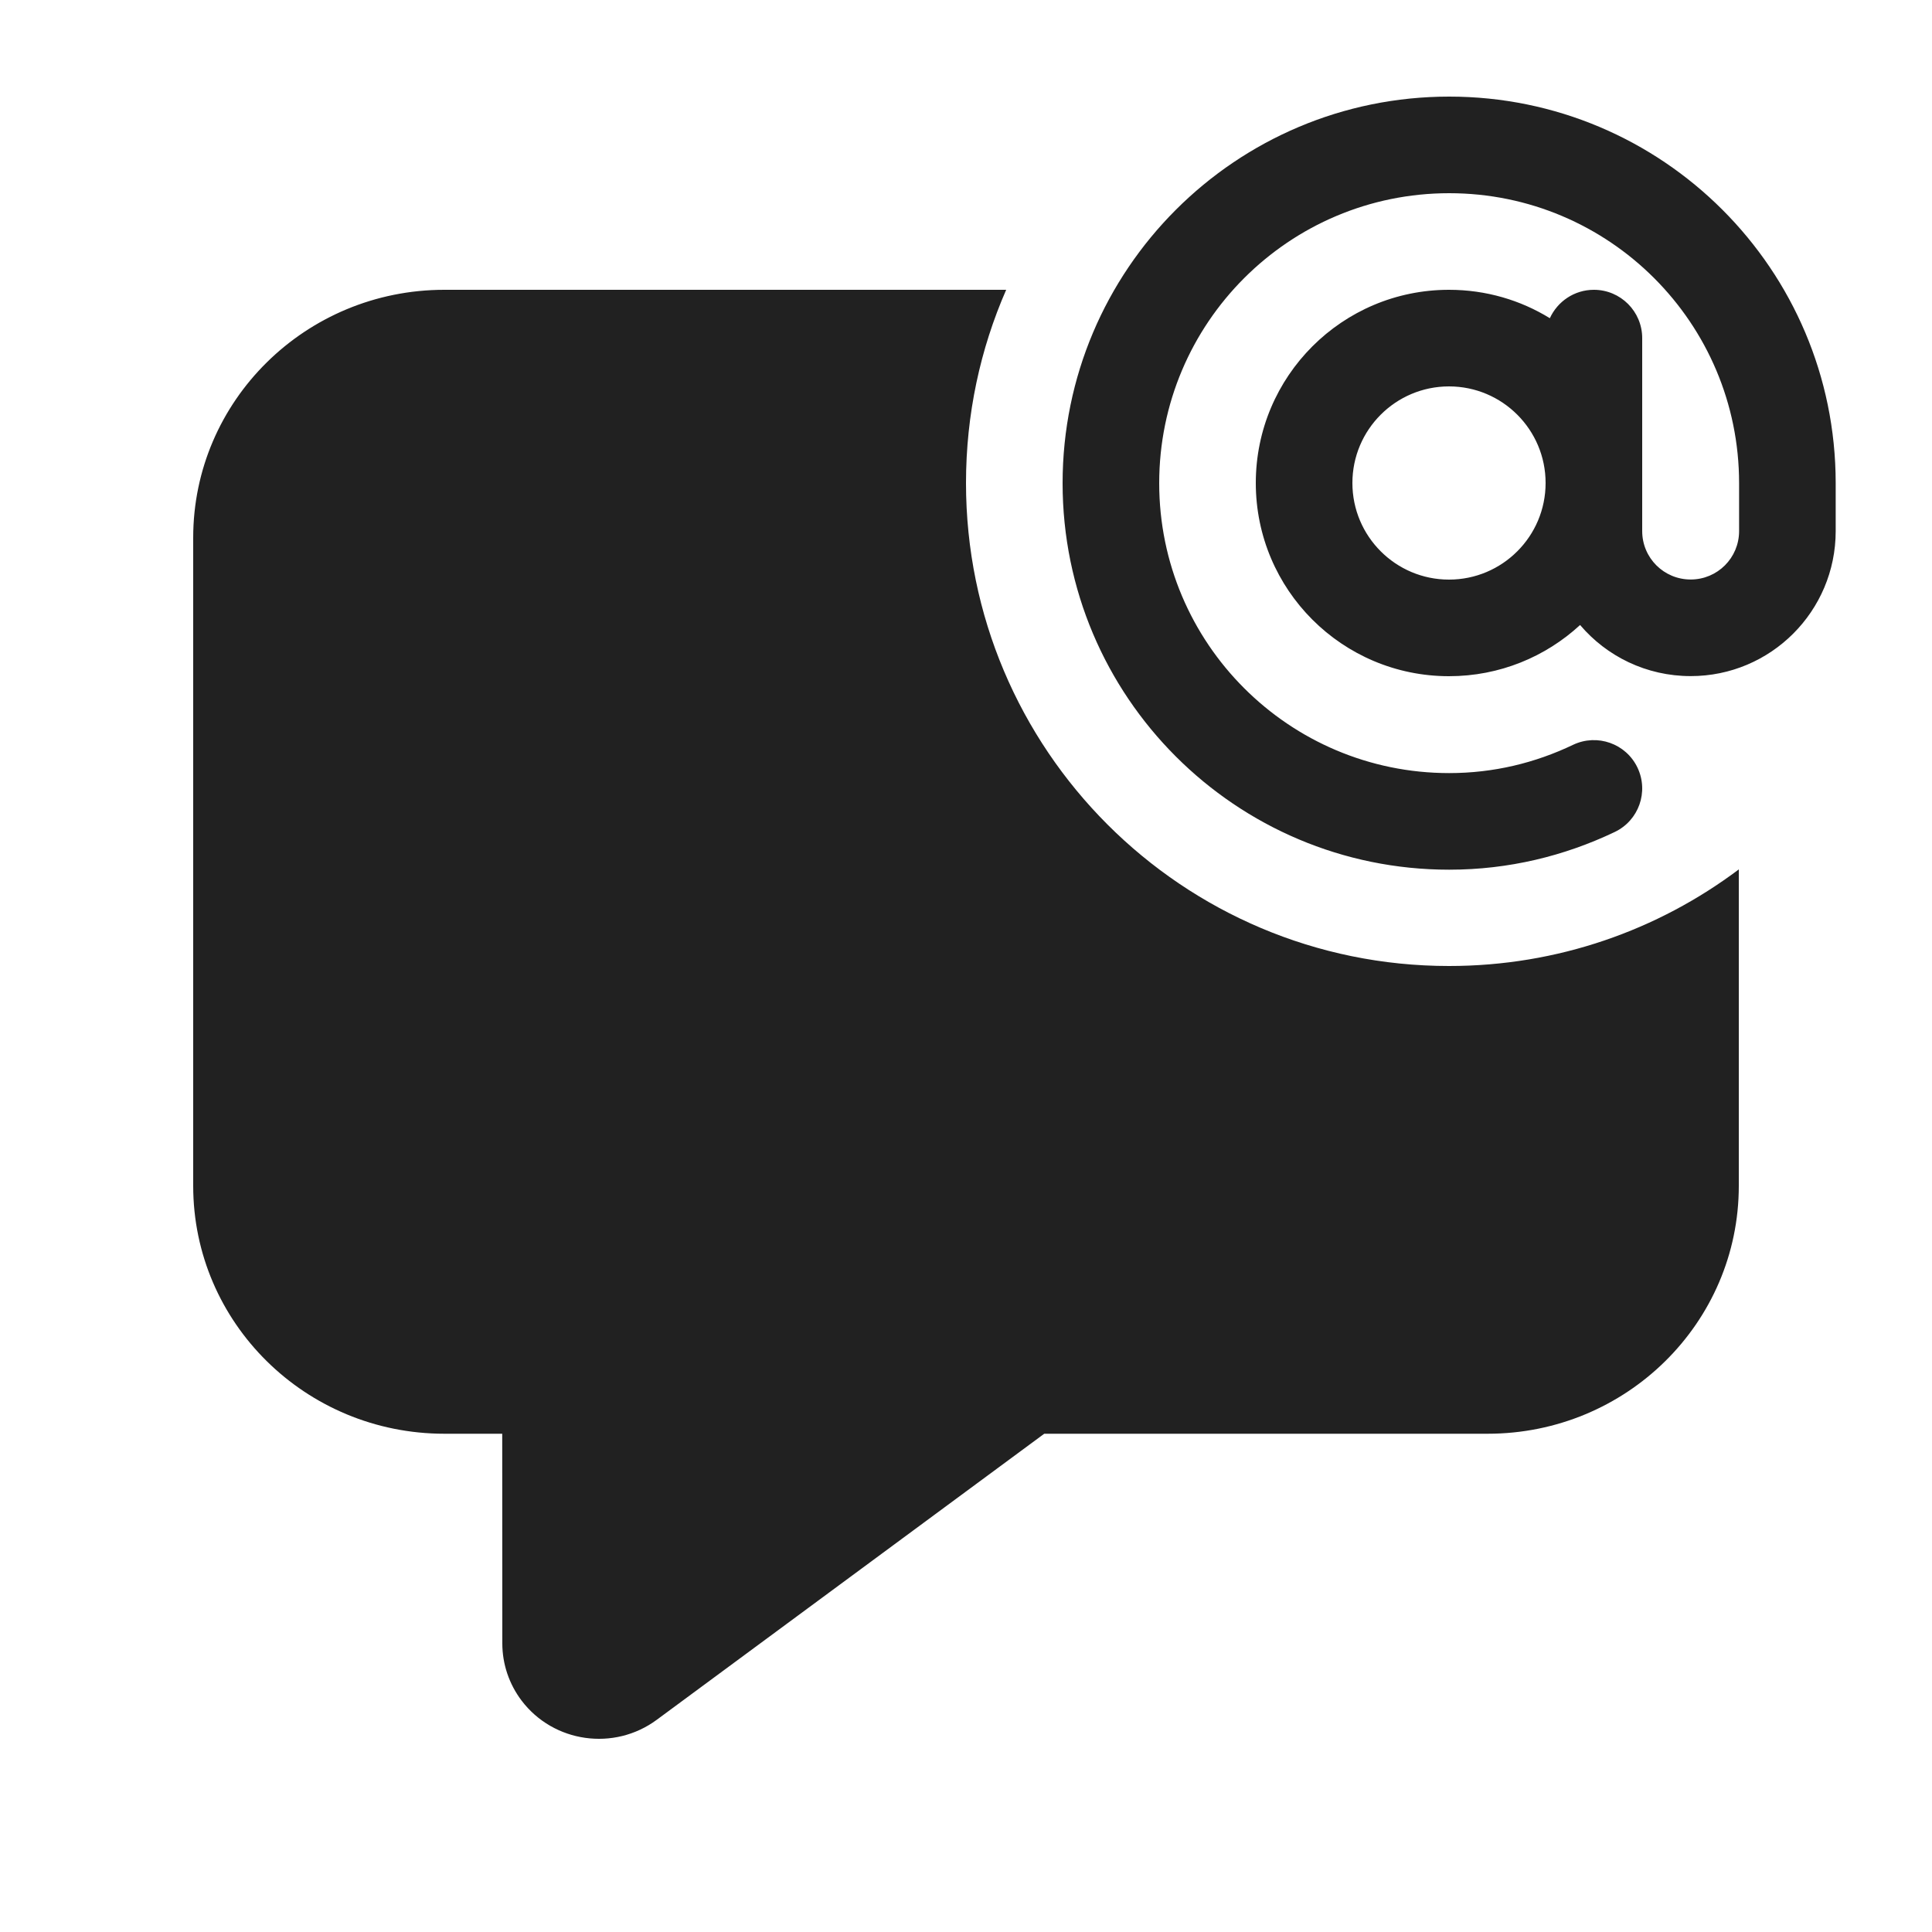
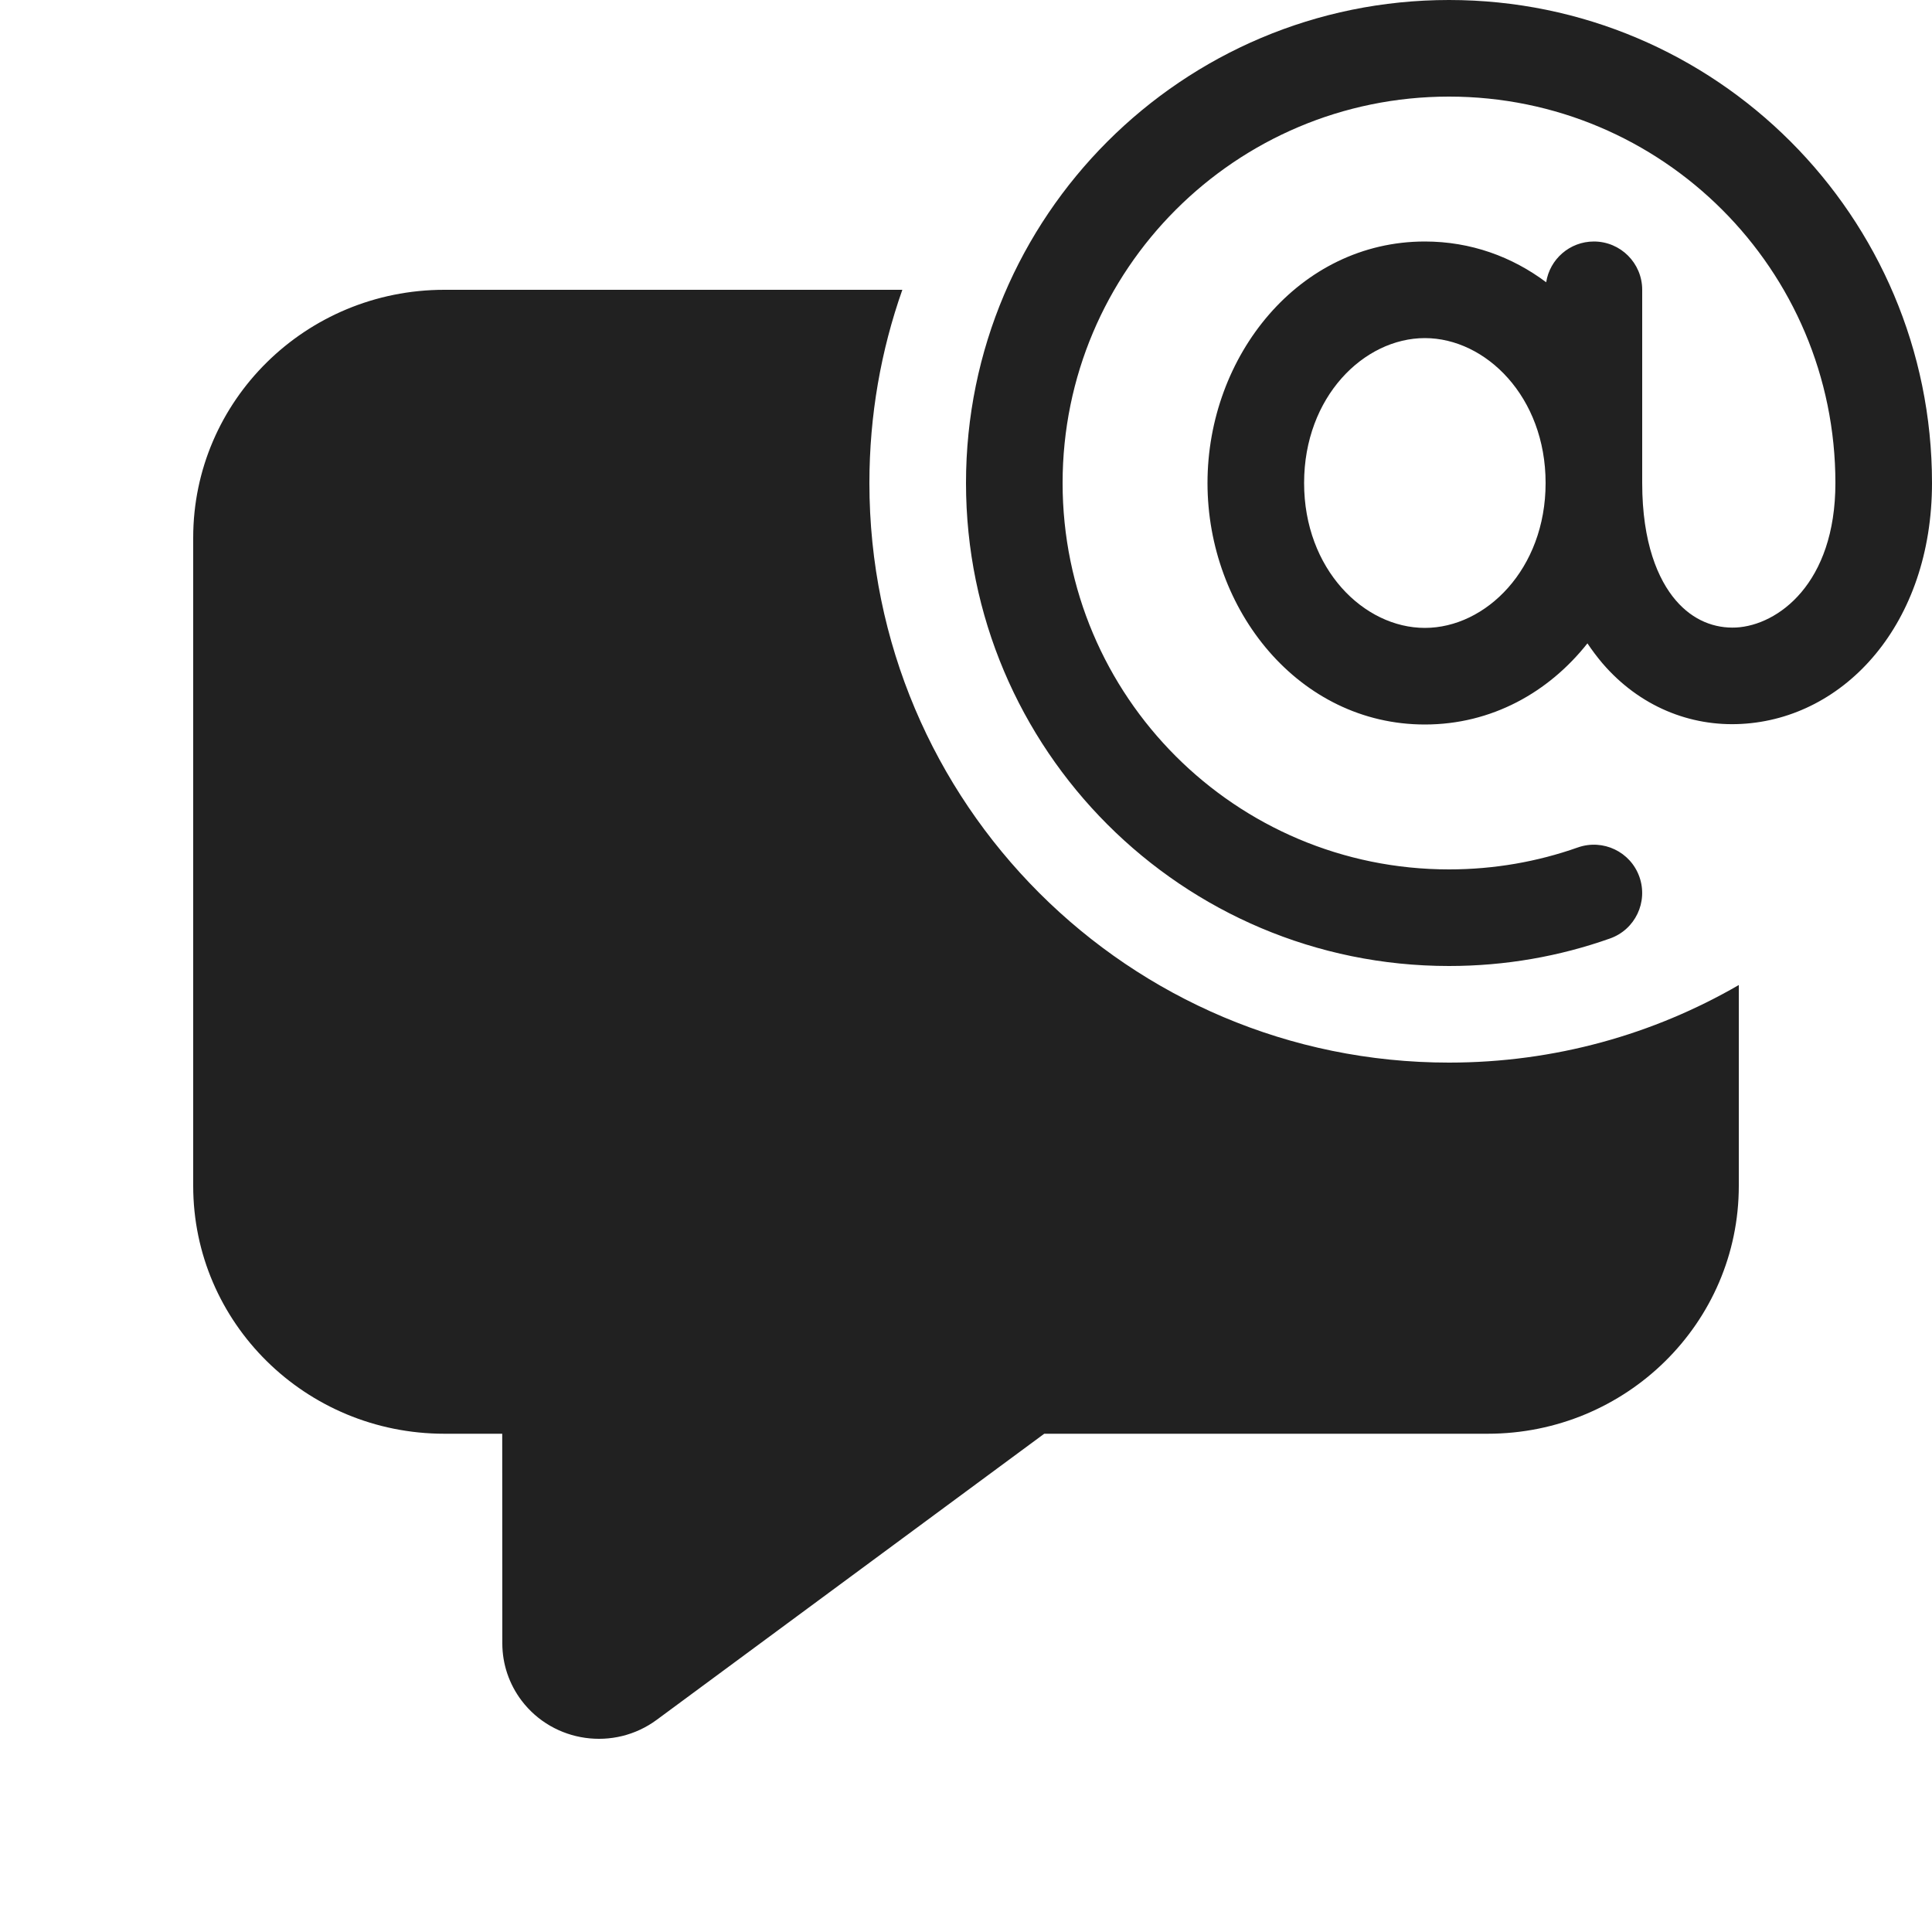
<svg xmlns="http://www.w3.org/2000/svg" viewBox="0 0 20 20" fill="none">
-   <path d="M15.002 2C13.344 2 12 3.344 12 5.002C12 6.659 13.344 8.003 15.002 8.003C15.461 8.003 15.892 7.898 16.285 7.71C16.534 7.592 16.832 7.697 16.951 7.946C17.07 8.196 16.965 8.494 16.715 8.613C16.195 8.861 15.618 9.003 15.002 9.003C12.791 9.003 11 7.211 11 5.002C11 2.792 12.791 1 15.002 1C17.21 1 19.001 2.789 19.003 4.998L19.003 5V5.498C19.003 6.327 18.331 6.999 17.502 6.999C17.043 6.999 16.632 6.794 16.357 6.47C16 6.799 15.524 7 15 7C13.895 7 13 6.105 13 5C13 3.895 13.895 3 15 3C15.383 3 15.74 3.107 16.044 3.294C16.123 3.121 16.297 3 16.5 3C16.776 3 17 3.224 17 3.5V5.498C17 5.775 17.224 5.999 17.502 5.999C17.779 5.999 18.003 5.775 18.003 5.498V5.002C18.003 3.344 16.659 2 15.002 2ZM14 5C14 5.552 14.448 6 15 6C15.552 6 16 5.552 16 5C16 4.448 15.552 4 15 4C14.448 4 14 4.448 14 5ZM15 10C16.126 10 17.164 9.628 18 9V12.276C18 13.694 16.836 14.842 15.4 14.842H10.81L6.799 17.803C6.357 18.13 5.73 18.041 5.399 17.604C5.27 17.433 5.2 17.226 5.2 17.013L5.199 14.842H4.6C3.164 14.842 2 13.694 2 12.276V5.566C2 4.149 3.164 3 4.6 3H10.416C10.148 3.612 10 4.289 10 5C10 7.761 12.239 10 15 10Z" fill="#212121" />
+   <path d="M15 1C12.791 1 11 2.791 11 5C11 7.209 12.791 9 15 9C15.468 9 15.917 8.92 16.333 8.773C16.594 8.681 16.879 8.817 16.971 9.077C17.063 9.338 16.927 9.623 16.667 9.715C16.145 9.9 15.584 10 15 10C12.239 10 10 7.761 10 5C10 2.239 12.239 0 15 0C17.761 0 20 2.239 20 5C20 6.455 19.099 7.437 18.027 7.494C17.497 7.523 16.972 7.313 16.589 6.867C16.534 6.802 16.482 6.733 16.433 6.66C16.031 7.168 15.44 7.5 14.75 7.5C13.447 7.5 12.5 6.316 12.5 5C12.5 3.684 13.447 2.5 14.75 2.5C15.226 2.5 15.654 2.658 16.006 2.922C16.043 2.683 16.25 2.5 16.5 2.5C16.776 2.5 17 2.724 17 3V5C17 5.619 17.164 6.001 17.348 6.215C17.528 6.425 17.753 6.507 17.973 6.496C18.401 6.473 19 6.045 19 5C19 2.791 17.209 1 15 1ZM14.75 6.5C15.38 6.5 16 5.893 16 5C16 4.107 15.38 3.5 14.75 3.5C14.12 3.5 13.5 4.107 13.5 5C13.5 5.893 14.12 6.5 14.75 6.5ZM15 11C16.093 11 17.117 10.708 18 10.197V12.276C18 13.694 16.836 14.842 15.4 14.842H10.81L6.799 17.803C6.357 18.13 5.73 18.041 5.399 17.604C5.27 17.433 5.2 17.226 5.2 17.013L5.199 14.842H4.6C3.164 14.842 2 13.694 2 12.276V5.566C2 4.149 3.164 3 4.6 3H9.341C9.12 3.626 9 4.299 9 5C9 8.314 11.686 11 15 11Z" fill="#212121" />
</svg>
